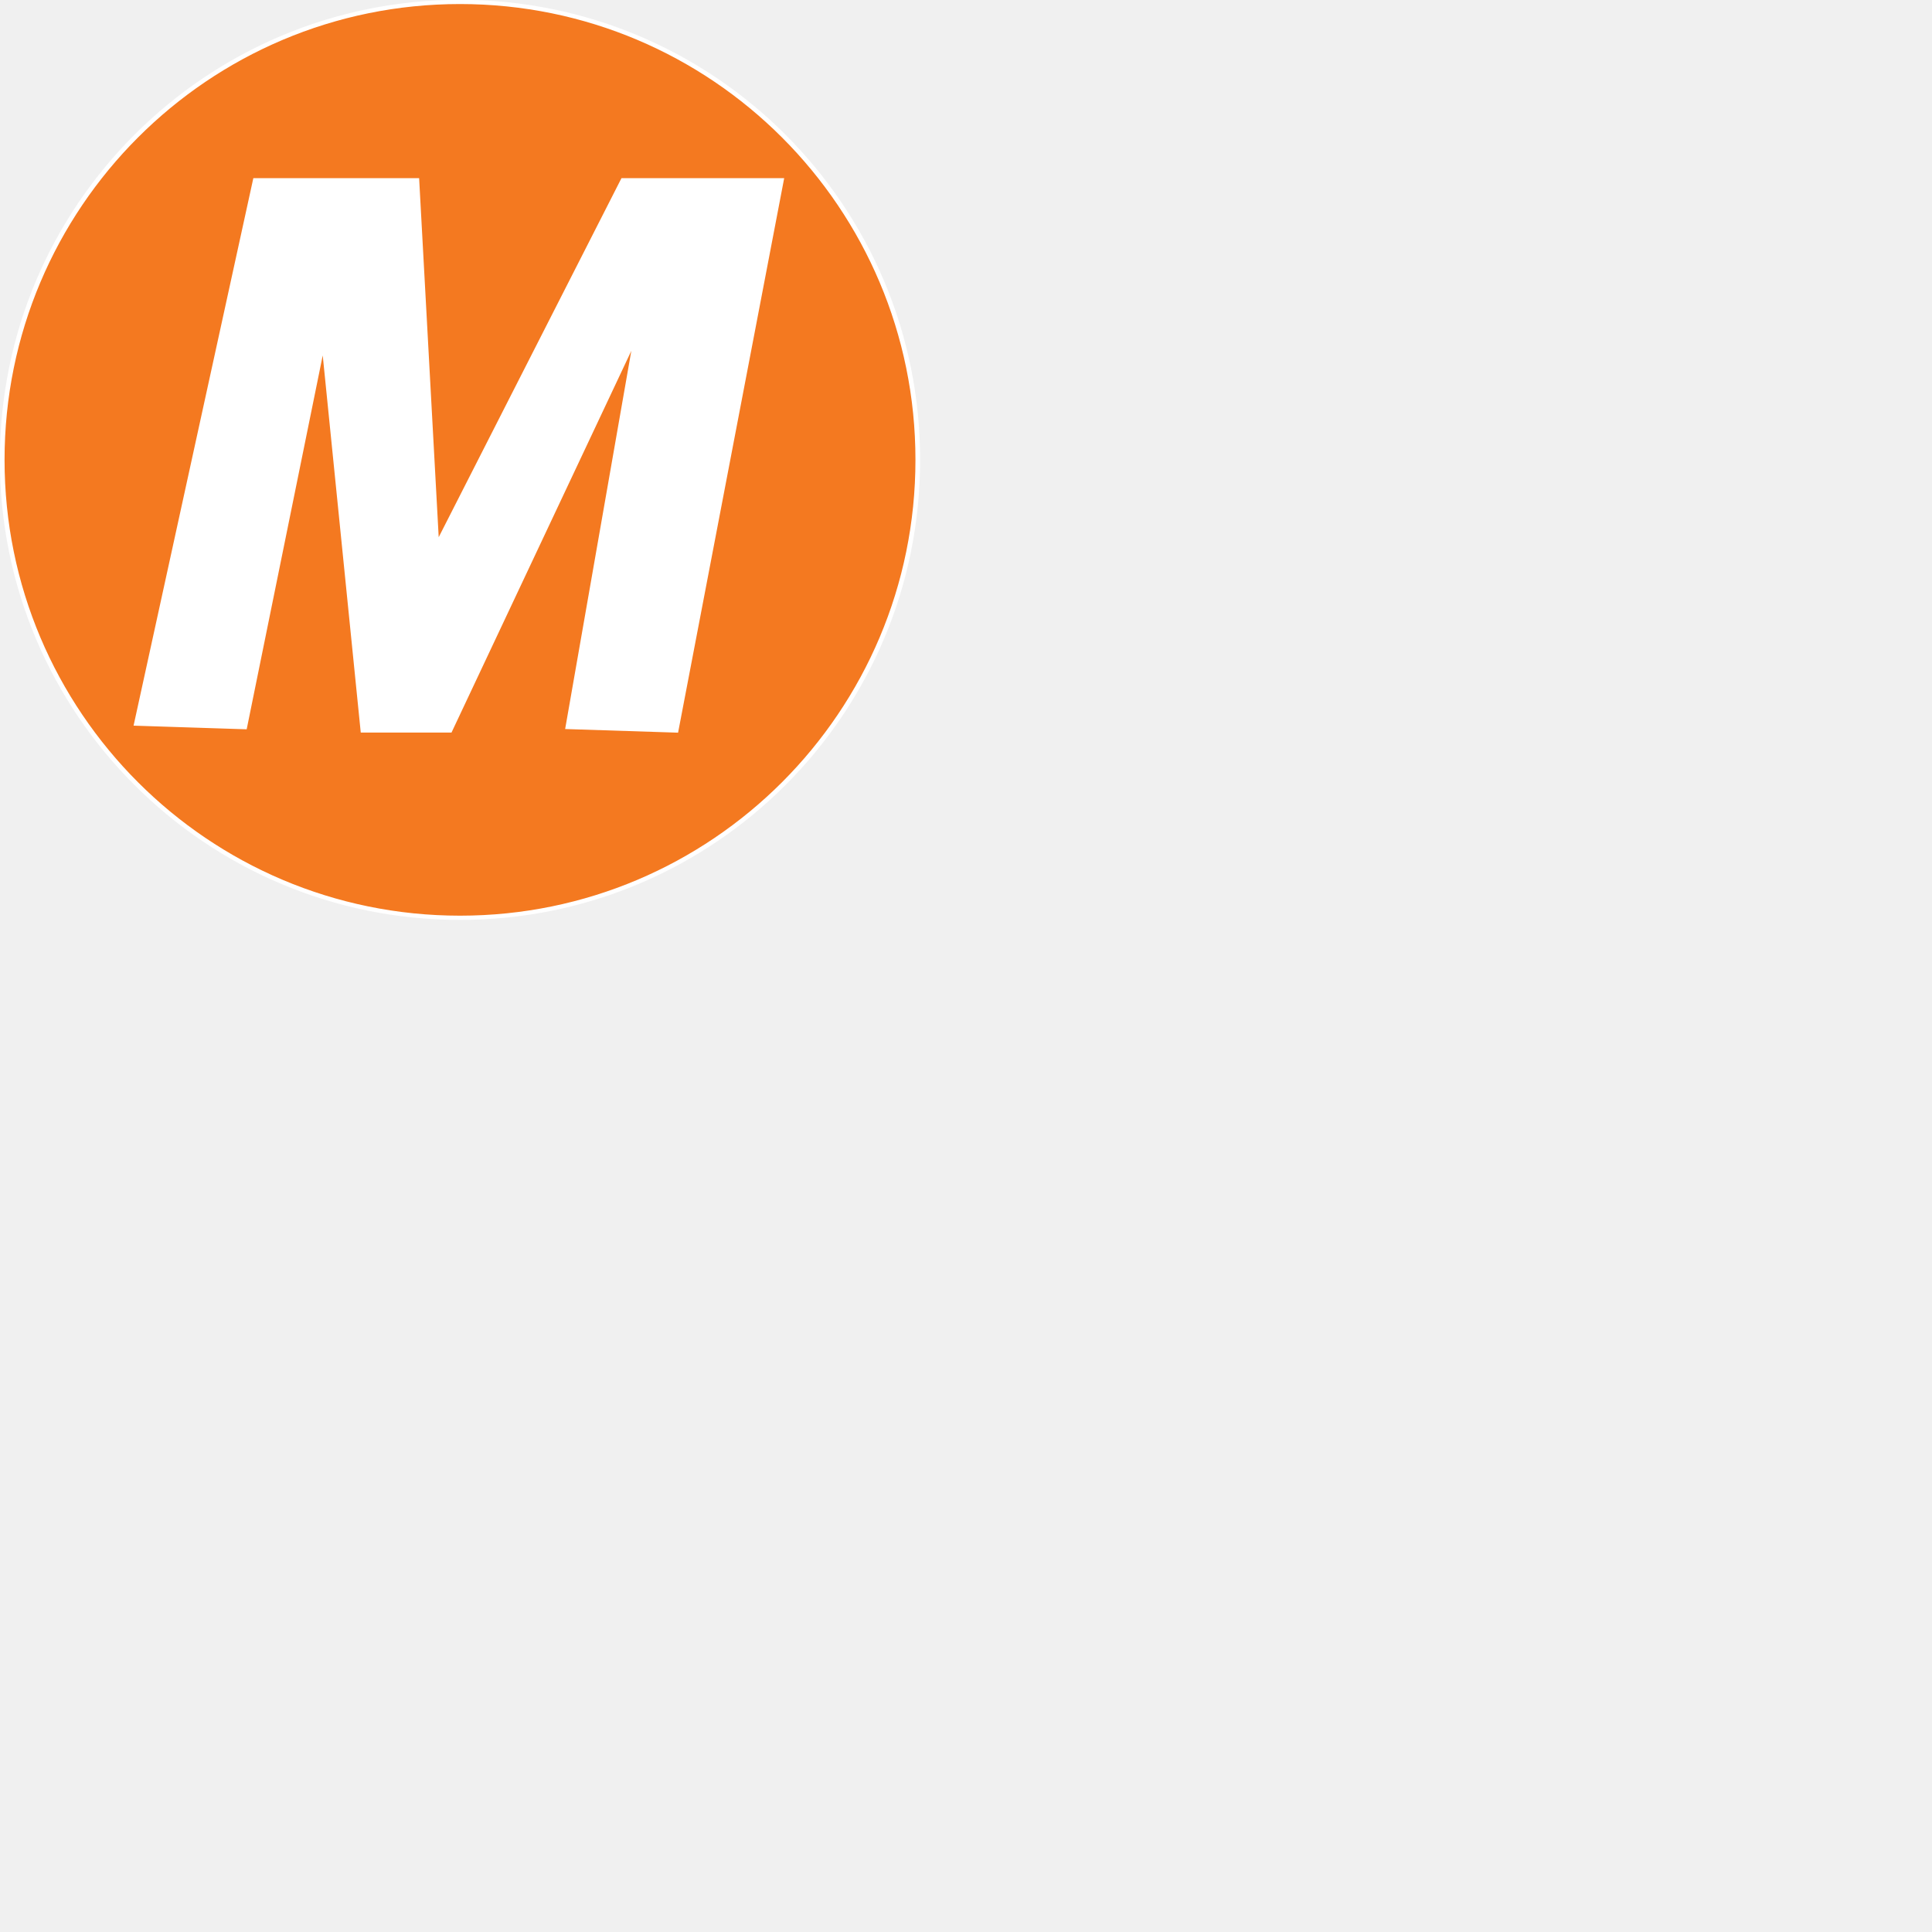
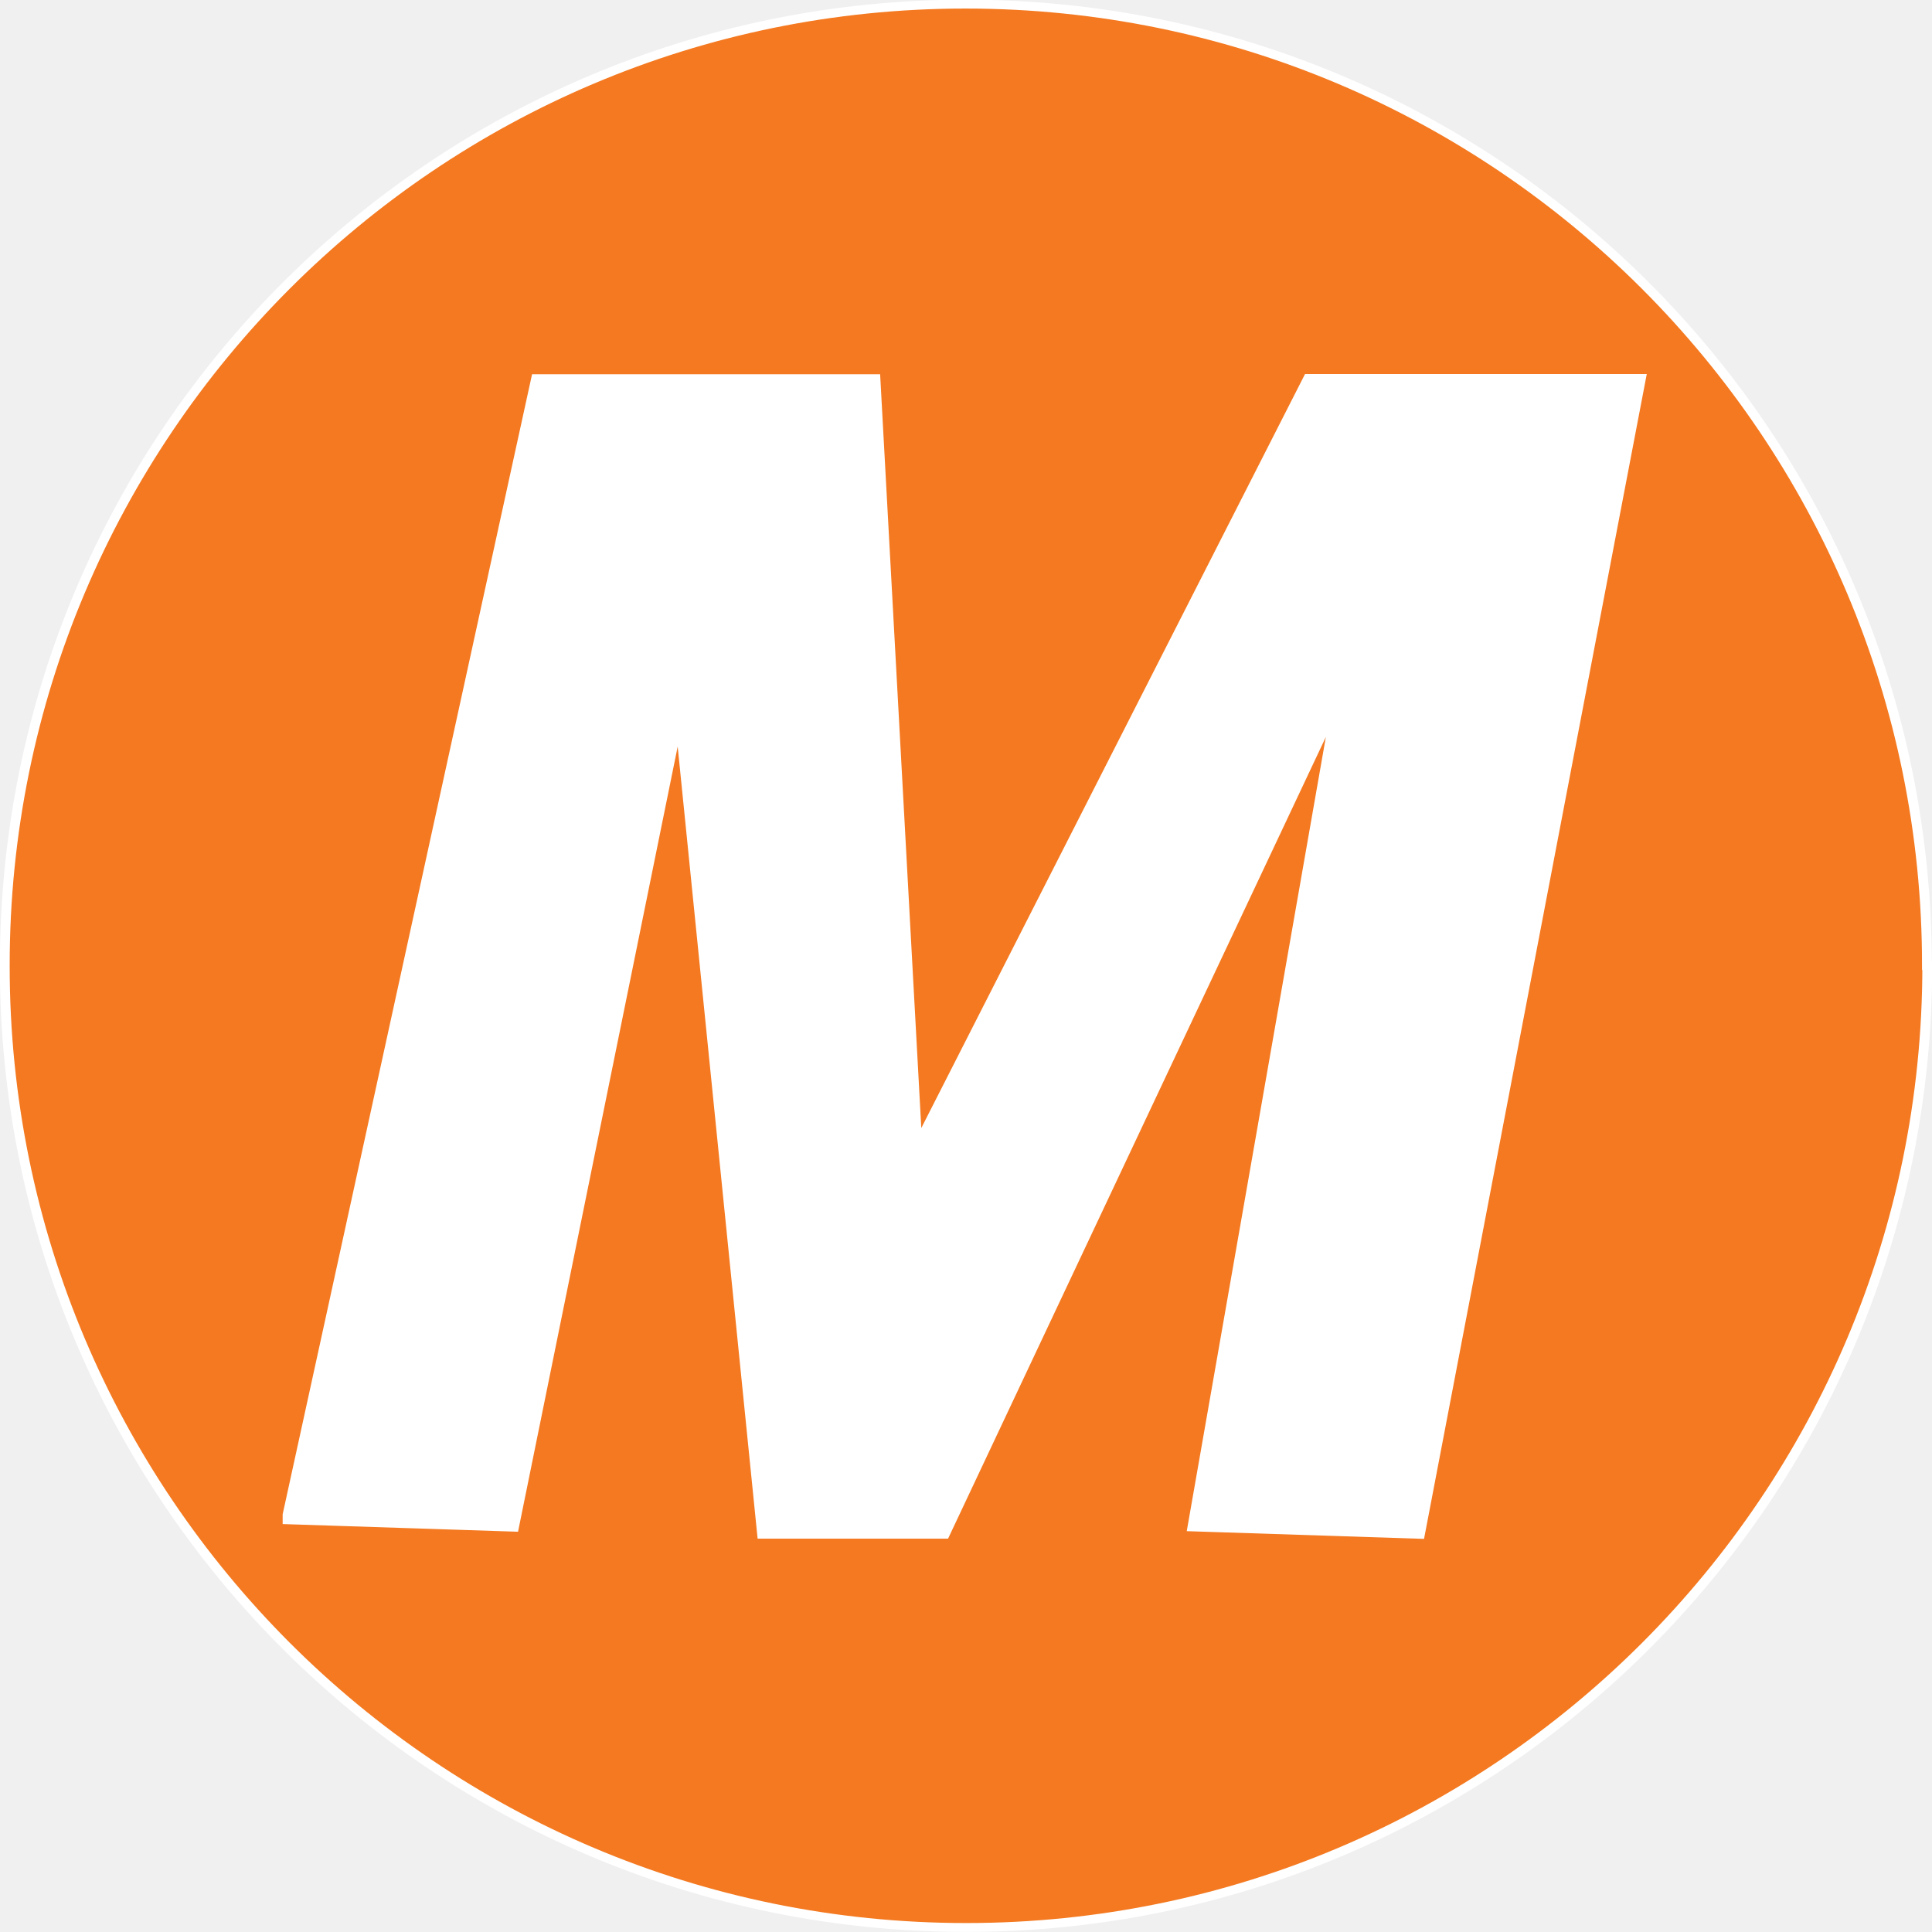
- <svg xmlns="http://www.w3.org/2000/svg" width="100" height="100" viewBox="0 0 210 210" version="1.1">
-   <g transform="scale(0.4761905)">
-     <g transform="translate(0,-842.3956)">
-       <g transform="translate(-462.8569,323.197)">
-         <path d="M 123.823,668.512 C 123.828,686.467 110.66,701.026 94.415,701.026 C 78.17,701.026 65.002,686.467 65.007,668.512 C 65.002,650.556 78.17,635.998 94.415,635.998 C 110.66,635.998 123.828,650.556 123.823,668.512 L 123.823,668.512 z" transform="matrix(3.55323,0,0,3.214827,232.3793,-1524.984)" fill="#f47920" stroke="#fff" stroke-width=".3" fill-rule="nonzero" />
-         <path d="M 494.536,683.91 L 521.459,560.833 L 557.613,560.833 L 562.228,645.449 L 605.305,560.833 L 640.69,560.833 L 616.844,685.449 L 592.998,684.679 L 609.151,592.372 L 565.305,685.449 L 546.075,685.449 L 536.844,593.91 L 518.382,684.679 L 494.536,683.91 z" fill="#fff" stroke="#fff" stroke-width="1.928" />
-       </g>
-     </g>
+ <svg xmlns="http://www.w3.org/2000/svg" width="100" height="100">
+   <g id="metro-bus" stroke="#fff">
+     <path d="M123.82 668.51c0 17.96-13.16 32.52-29.4 32.52-16.25 0-29.42-14.56-29.41-32.52C65 650.56 78.17 636 94.4 636c16.25 0 29.42 14.56 29.41 32.51z" transform="matrix(1.69201 0 0 1.53087 -109.75 -973.42)" fill="#f47920" stroke-width=".3" />
+     <path d="M15.09 78.43l12.82-58.6h17.21l2.2 40.29 20.51-40.3h16.85L73.33 79.18l-11.36-.37 7.7-43.96-20.89 44.33h-9.15l-4.4-43.6-8.79 43.23-11.35-.37z" fill="#fff" stroke-width=".92" />
  </g>
</svg>
